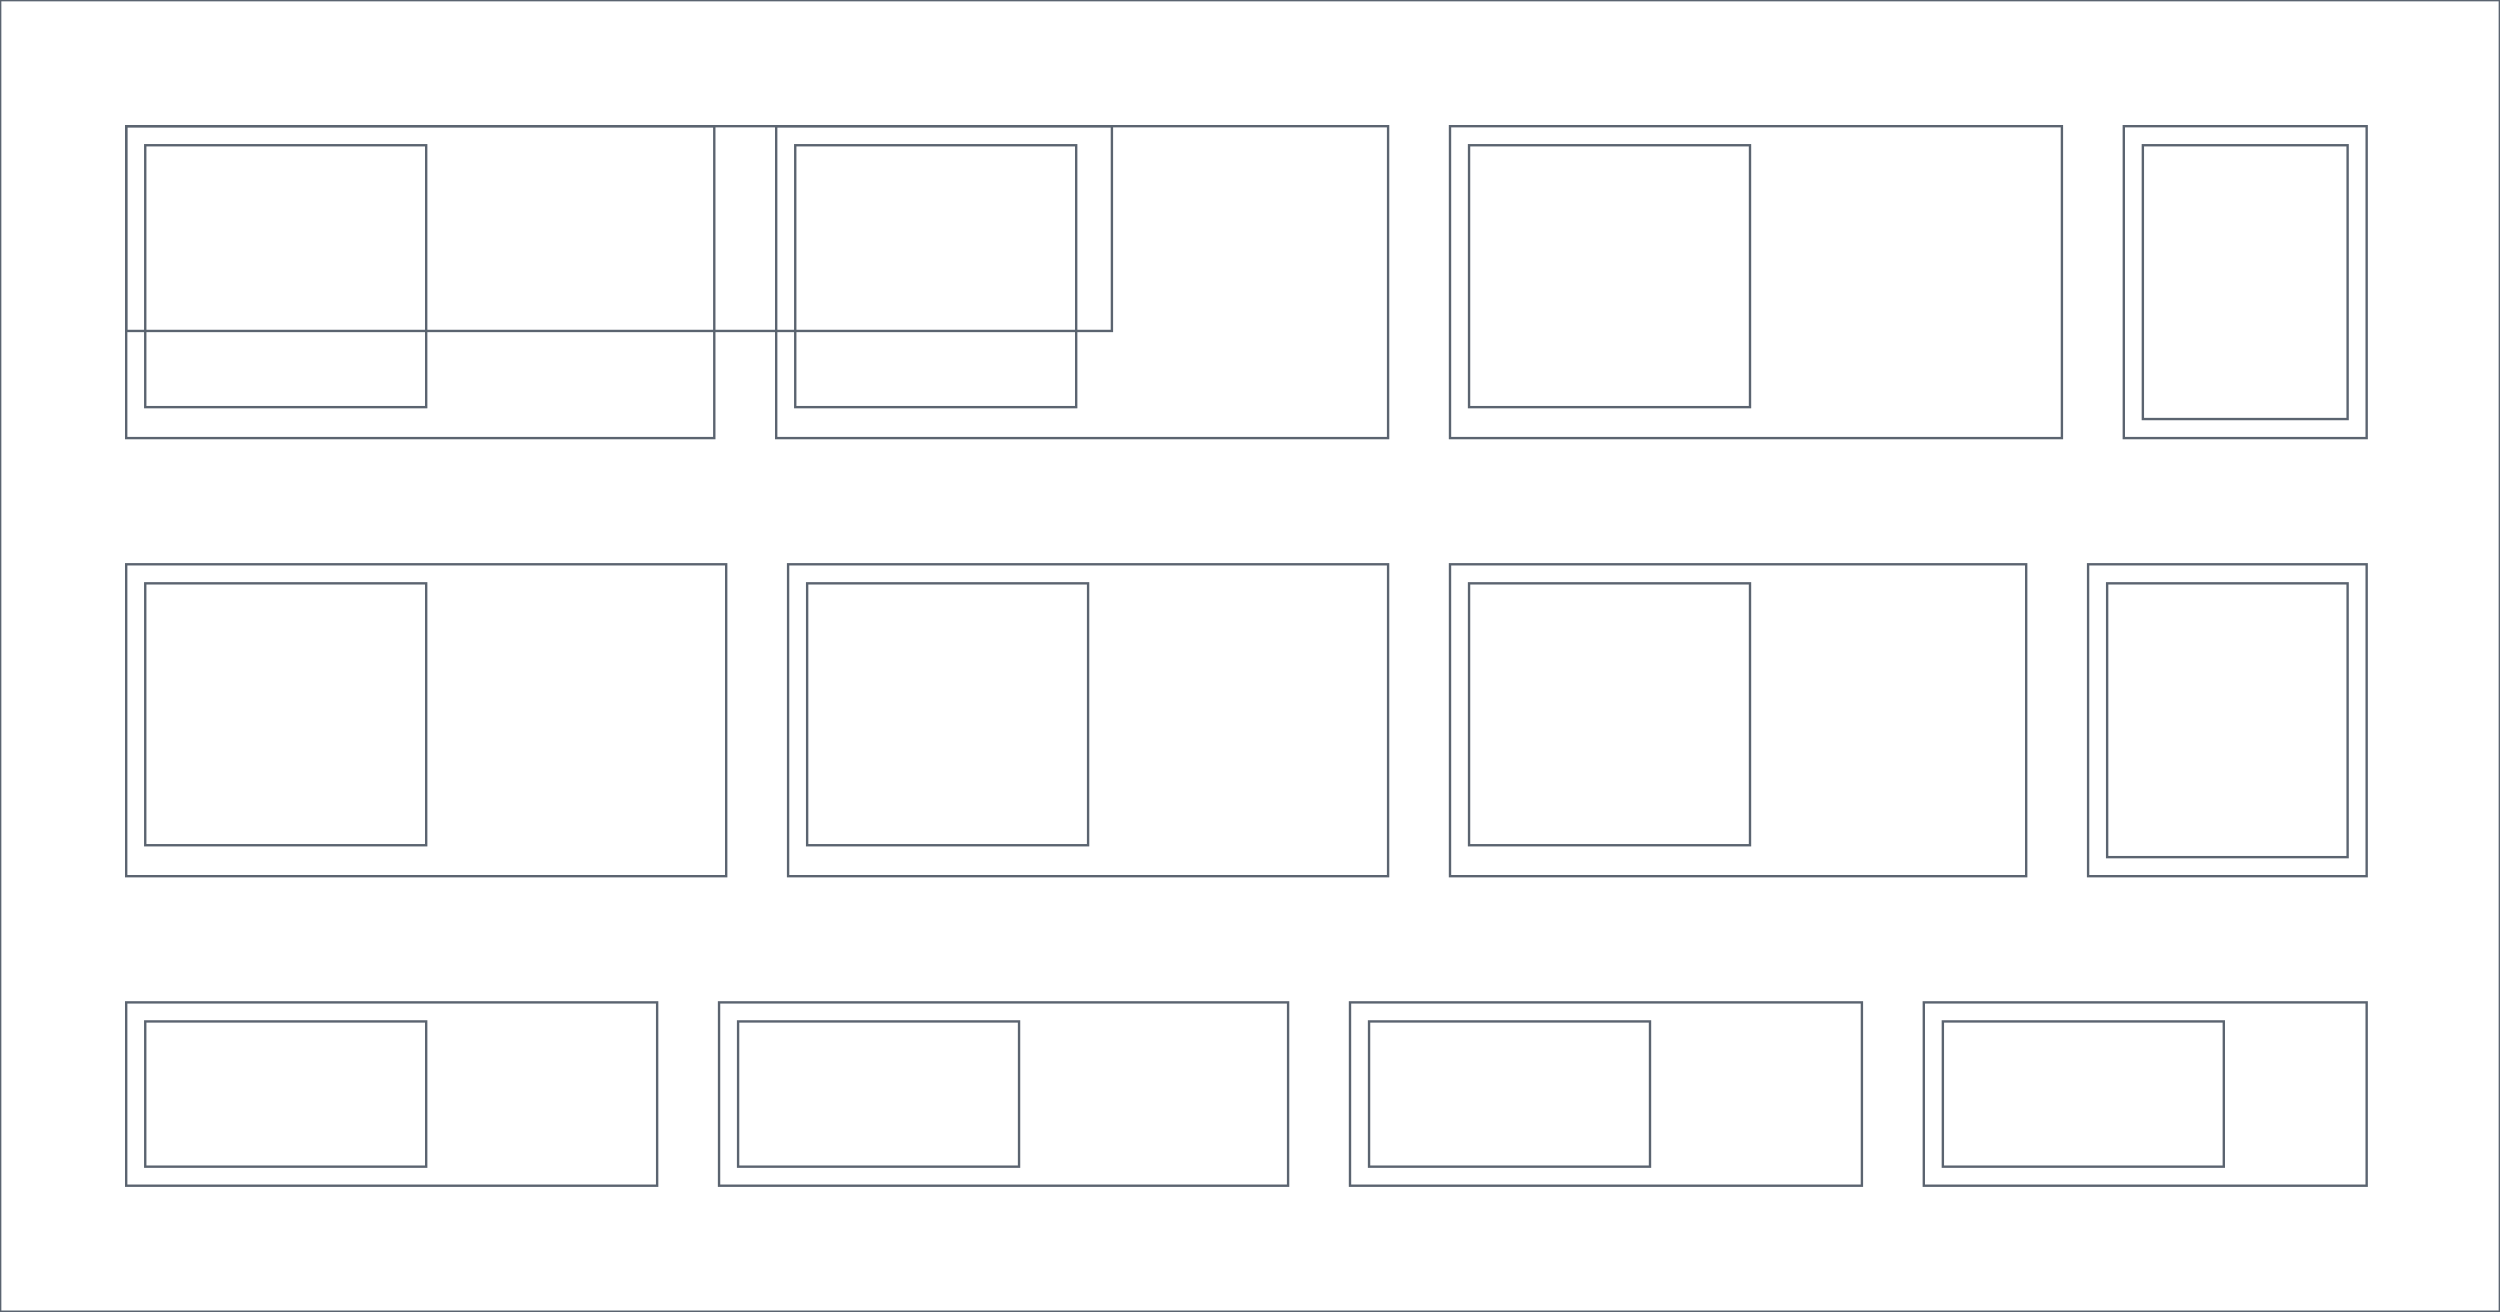
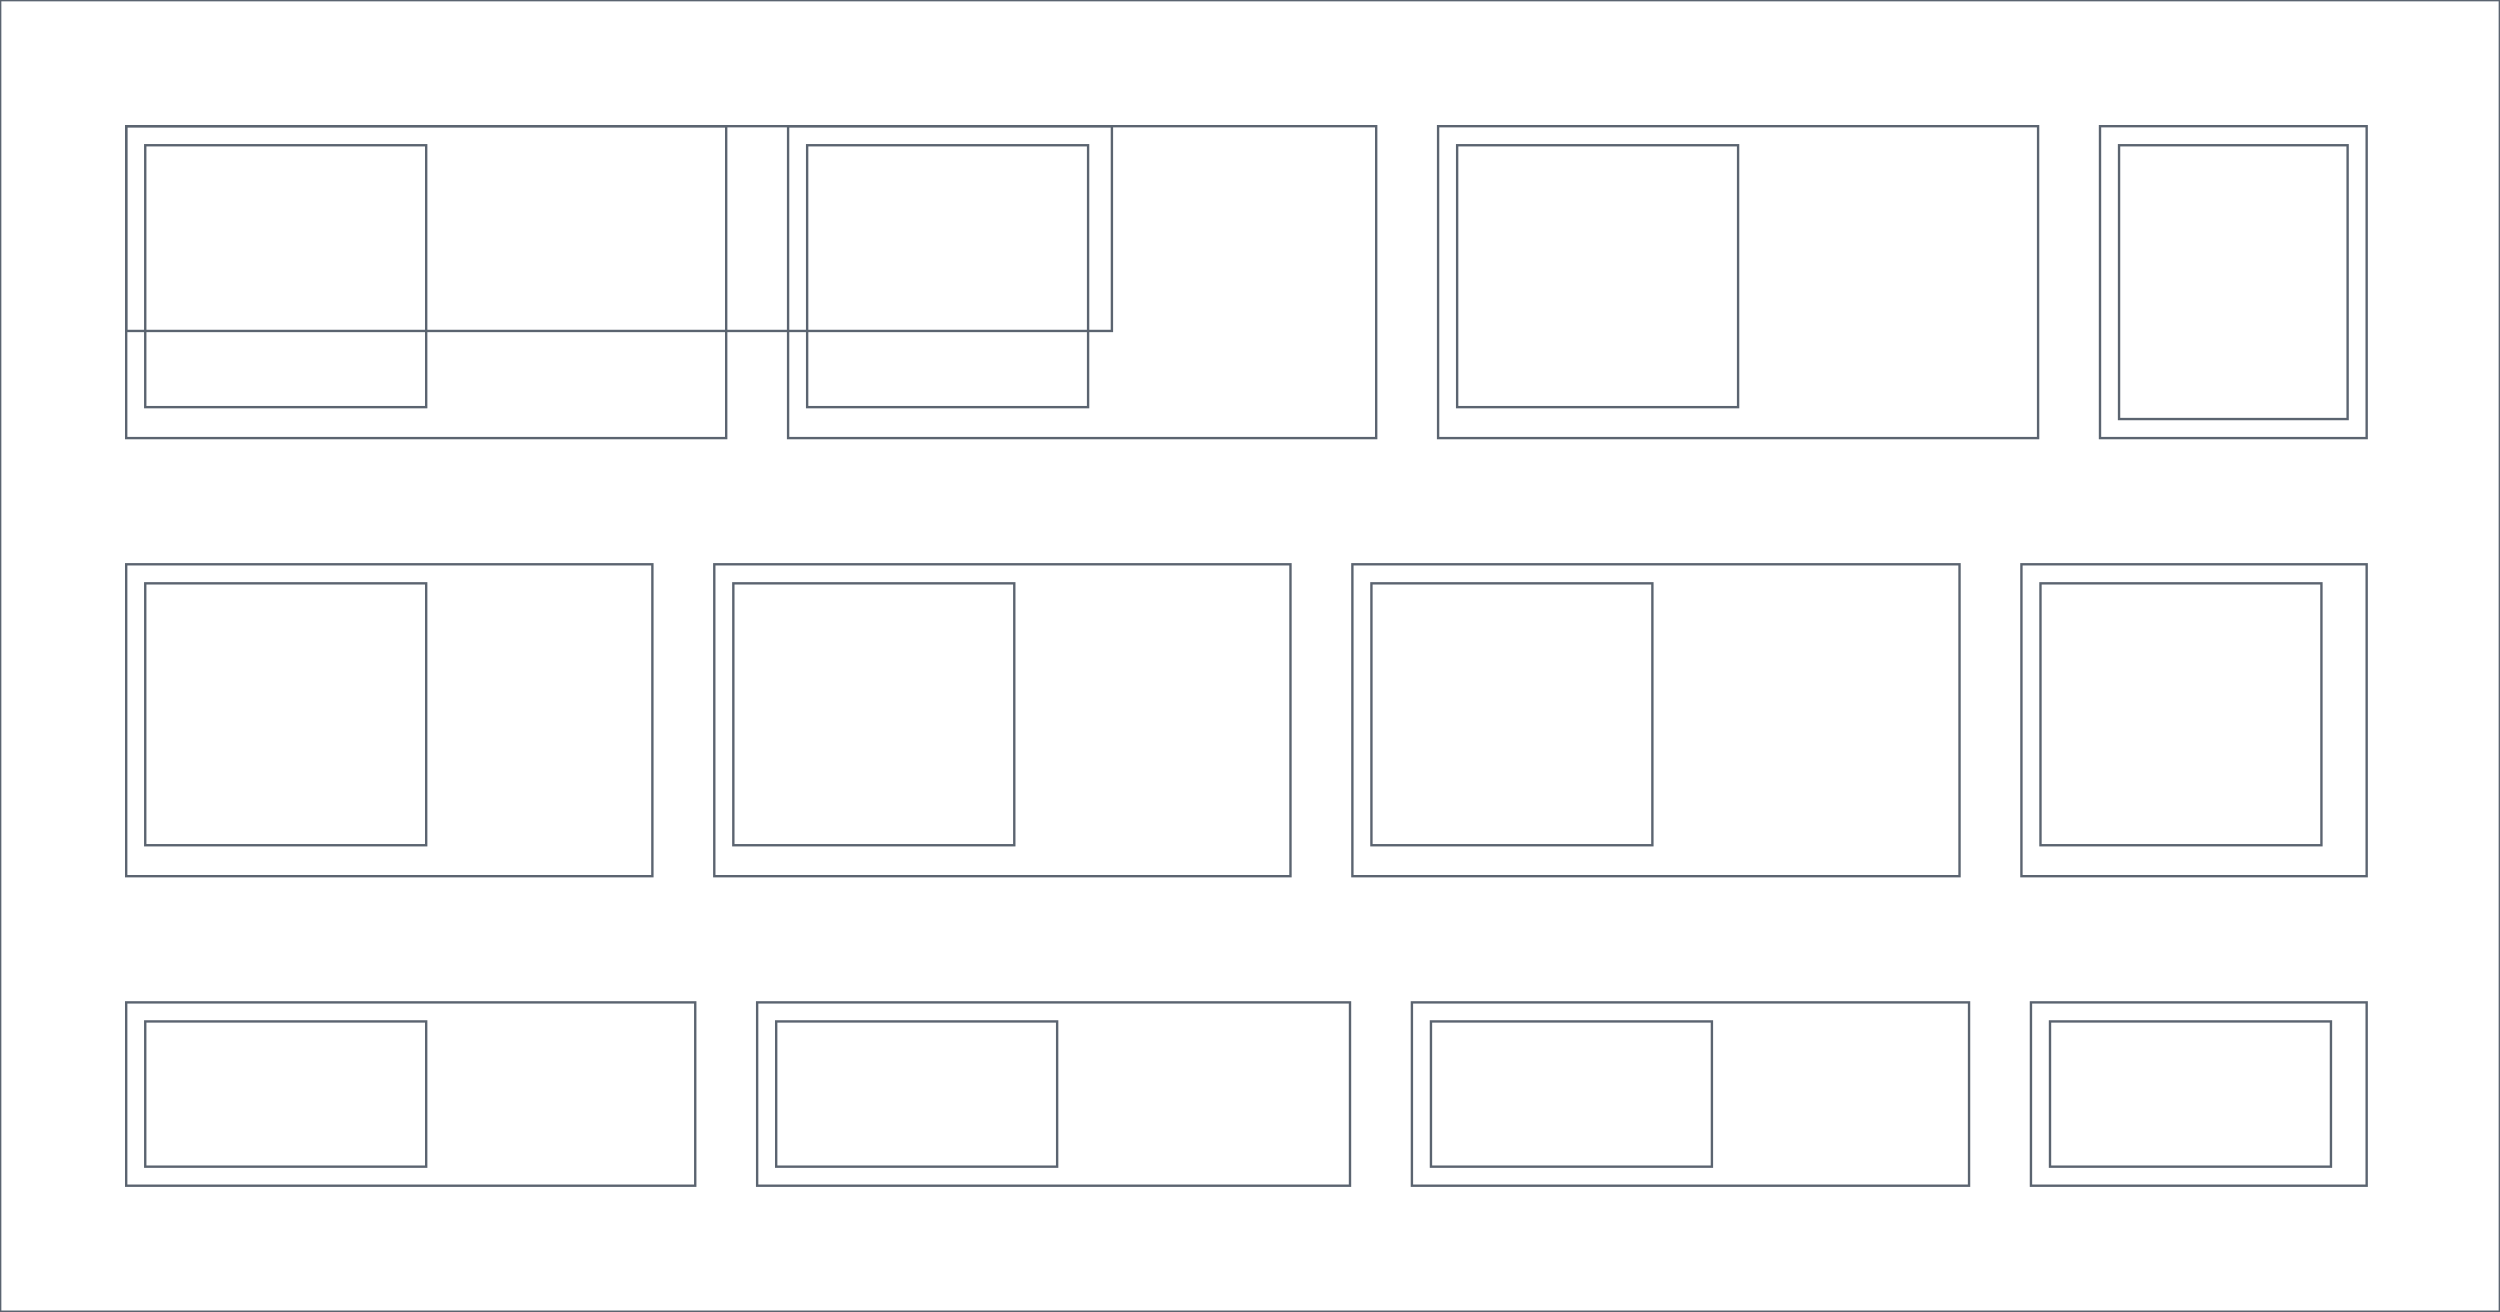
<svg xmlns="http://www.w3.org/2000/svg" width="1050" height="551" viewBox="0 0 1050 551">
  <rect x="0" y="0" width="1050" height="551" fill="none" stroke="#5B6470" stroke-width="1" />
  <rect x="0" y="0" width="1050" height="551" fill="none" stroke="#5B6470" stroke-width="1" />
  <rect x="53" y="53" width="414" height="86" fill="none" stroke="#5B6470" stroke-width="1" />
-   <rect x="53" y="53" width="247" height="131" fill="none" stroke="#5B6470" stroke-width="1" />
+   <rect x="53" y="53" width="252" height="131" fill="none" stroke="#5B6470" stroke-width="1" />
  <rect x="61" y="61" width="118" height="110" fill="none" stroke="#5B6470" stroke-width="1" />
-   <rect x="326" y="53" width="257" height="131" fill="none" stroke="#5B6470" stroke-width="1" />
-   <rect x="334" y="61" width="118" height="110" fill="none" stroke="#5B6470" stroke-width="1" />
-   <rect x="609" y="53" width="257" height="131" fill="none" stroke="#5B6470" stroke-width="1" />
-   <rect x="617" y="61" width="118" height="110" fill="none" stroke="#5B6470" stroke-width="1" />
-   <rect x="892" y="53" width="102" height="131" fill="none" stroke="#5B6470" stroke-width="1" />
-   <rect x="900" y="61" width="86" height="115" fill="none" stroke="#5B6470" stroke-width="1" />
-   <rect x="53" y="237" width="252" height="131" fill="none" stroke="#5B6470" stroke-width="1" />
+   <rect x="331" y="53" width="247" height="131" fill="none" stroke="#5B6470" stroke-width="1" />
+   <rect x="339" y="61" width="118" height="110" fill="none" stroke="#5B6470" stroke-width="1" />
+   <rect x="604" y="53" width="252" height="131" fill="none" stroke="#5B6470" stroke-width="1" />
+   <rect x="612" y="61" width="118" height="110" fill="none" stroke="#5B6470" stroke-width="1" />
+   <rect x="882" y="53" width="112" height="131" fill="none" stroke="#5B6470" stroke-width="1" />
+   <rect x="890" y="61" width="96" height="115" fill="none" stroke="#5B6470" stroke-width="1" />
+   <rect x="53" y="237" width="221" height="131" fill="none" stroke="#5B6470" stroke-width="1" />
  <rect x="61" y="245" width="118" height="110" fill="none" stroke="#5B6470" stroke-width="1" />
-   <rect x="331" y="237" width="252" height="131" fill="none" stroke="#5B6470" stroke-width="1" />
-   <rect x="339" y="245" width="118" height="110" fill="none" stroke="#5B6470" stroke-width="1" />
-   <rect x="609" y="237" width="242" height="131" fill="none" stroke="#5B6470" stroke-width="1" />
-   <rect x="617" y="245" width="118" height="110" fill="none" stroke="#5B6470" stroke-width="1" />
-   <rect x="877" y="237" width="117" height="131" fill="none" stroke="#5B6470" stroke-width="1" />
-   <rect x="885" y="245" width="101" height="115" fill="none" stroke="#5B6470" stroke-width="1" />
-   <rect x="53" y="421" width="223" height="77" fill="none" stroke="#5B6470" stroke-width="1" />
+   <rect x="300" y="237" width="242" height="131" fill="none" stroke="#5B6470" stroke-width="1" />
+   <rect x="308" y="245" width="118" height="110" fill="none" stroke="#5B6470" stroke-width="1" />
+   <rect x="568" y="237" width="255" height="131" fill="none" stroke="#5B6470" stroke-width="1" />
+   <rect x="576" y="245" width="118" height="110" fill="none" stroke="#5B6470" stroke-width="1" />
+   <rect x="849" y="237" width="145" height="131" fill="none" stroke="#5B6470" stroke-width="1" />
+   <rect x="857" y="245" width="118" height="110" fill="none" stroke="#5B6470" stroke-width="1" />
+   <rect x="53" y="421" width="239" height="77" fill="none" stroke="#5B6470" stroke-width="1" />
  <rect x="61" y="429" width="118" height="61" fill="none" stroke="#5B6470" stroke-width="1" />
-   <rect x="302" y="421" width="239" height="77" fill="none" stroke="#5B6470" stroke-width="1" />
-   <rect x="310" y="429" width="118" height="61" fill="none" stroke="#5B6470" stroke-width="1" />
-   <rect x="567" y="421" width="215" height="77" fill="none" stroke="#5B6470" stroke-width="1" />
-   <rect x="575" y="429" width="118" height="61" fill="none" stroke="#5B6470" stroke-width="1" />
-   <rect x="808" y="421" width="186" height="77" fill="none" stroke="#5B6470" stroke-width="1" />
-   <rect x="816" y="429" width="118" height="61" fill="none" stroke="#5B6470" stroke-width="1" />
+   <rect x="318" y="421" width="249" height="77" fill="none" stroke="#5B6470" stroke-width="1" />
+   <rect x="326" y="429" width="118" height="61" fill="none" stroke="#5B6470" stroke-width="1" />
+   <rect x="593" y="421" width="234" height="77" fill="none" stroke="#5B6470" stroke-width="1" />
+   <rect x="601" y="429" width="118" height="61" fill="none" stroke="#5B6470" stroke-width="1" />
+   <rect x="853" y="421" width="141" height="77" fill="none" stroke="#5B6470" stroke-width="1" />
+   <rect x="861" y="429" width="118" height="61" fill="none" stroke="#5B6470" stroke-width="1" />
</svg>
